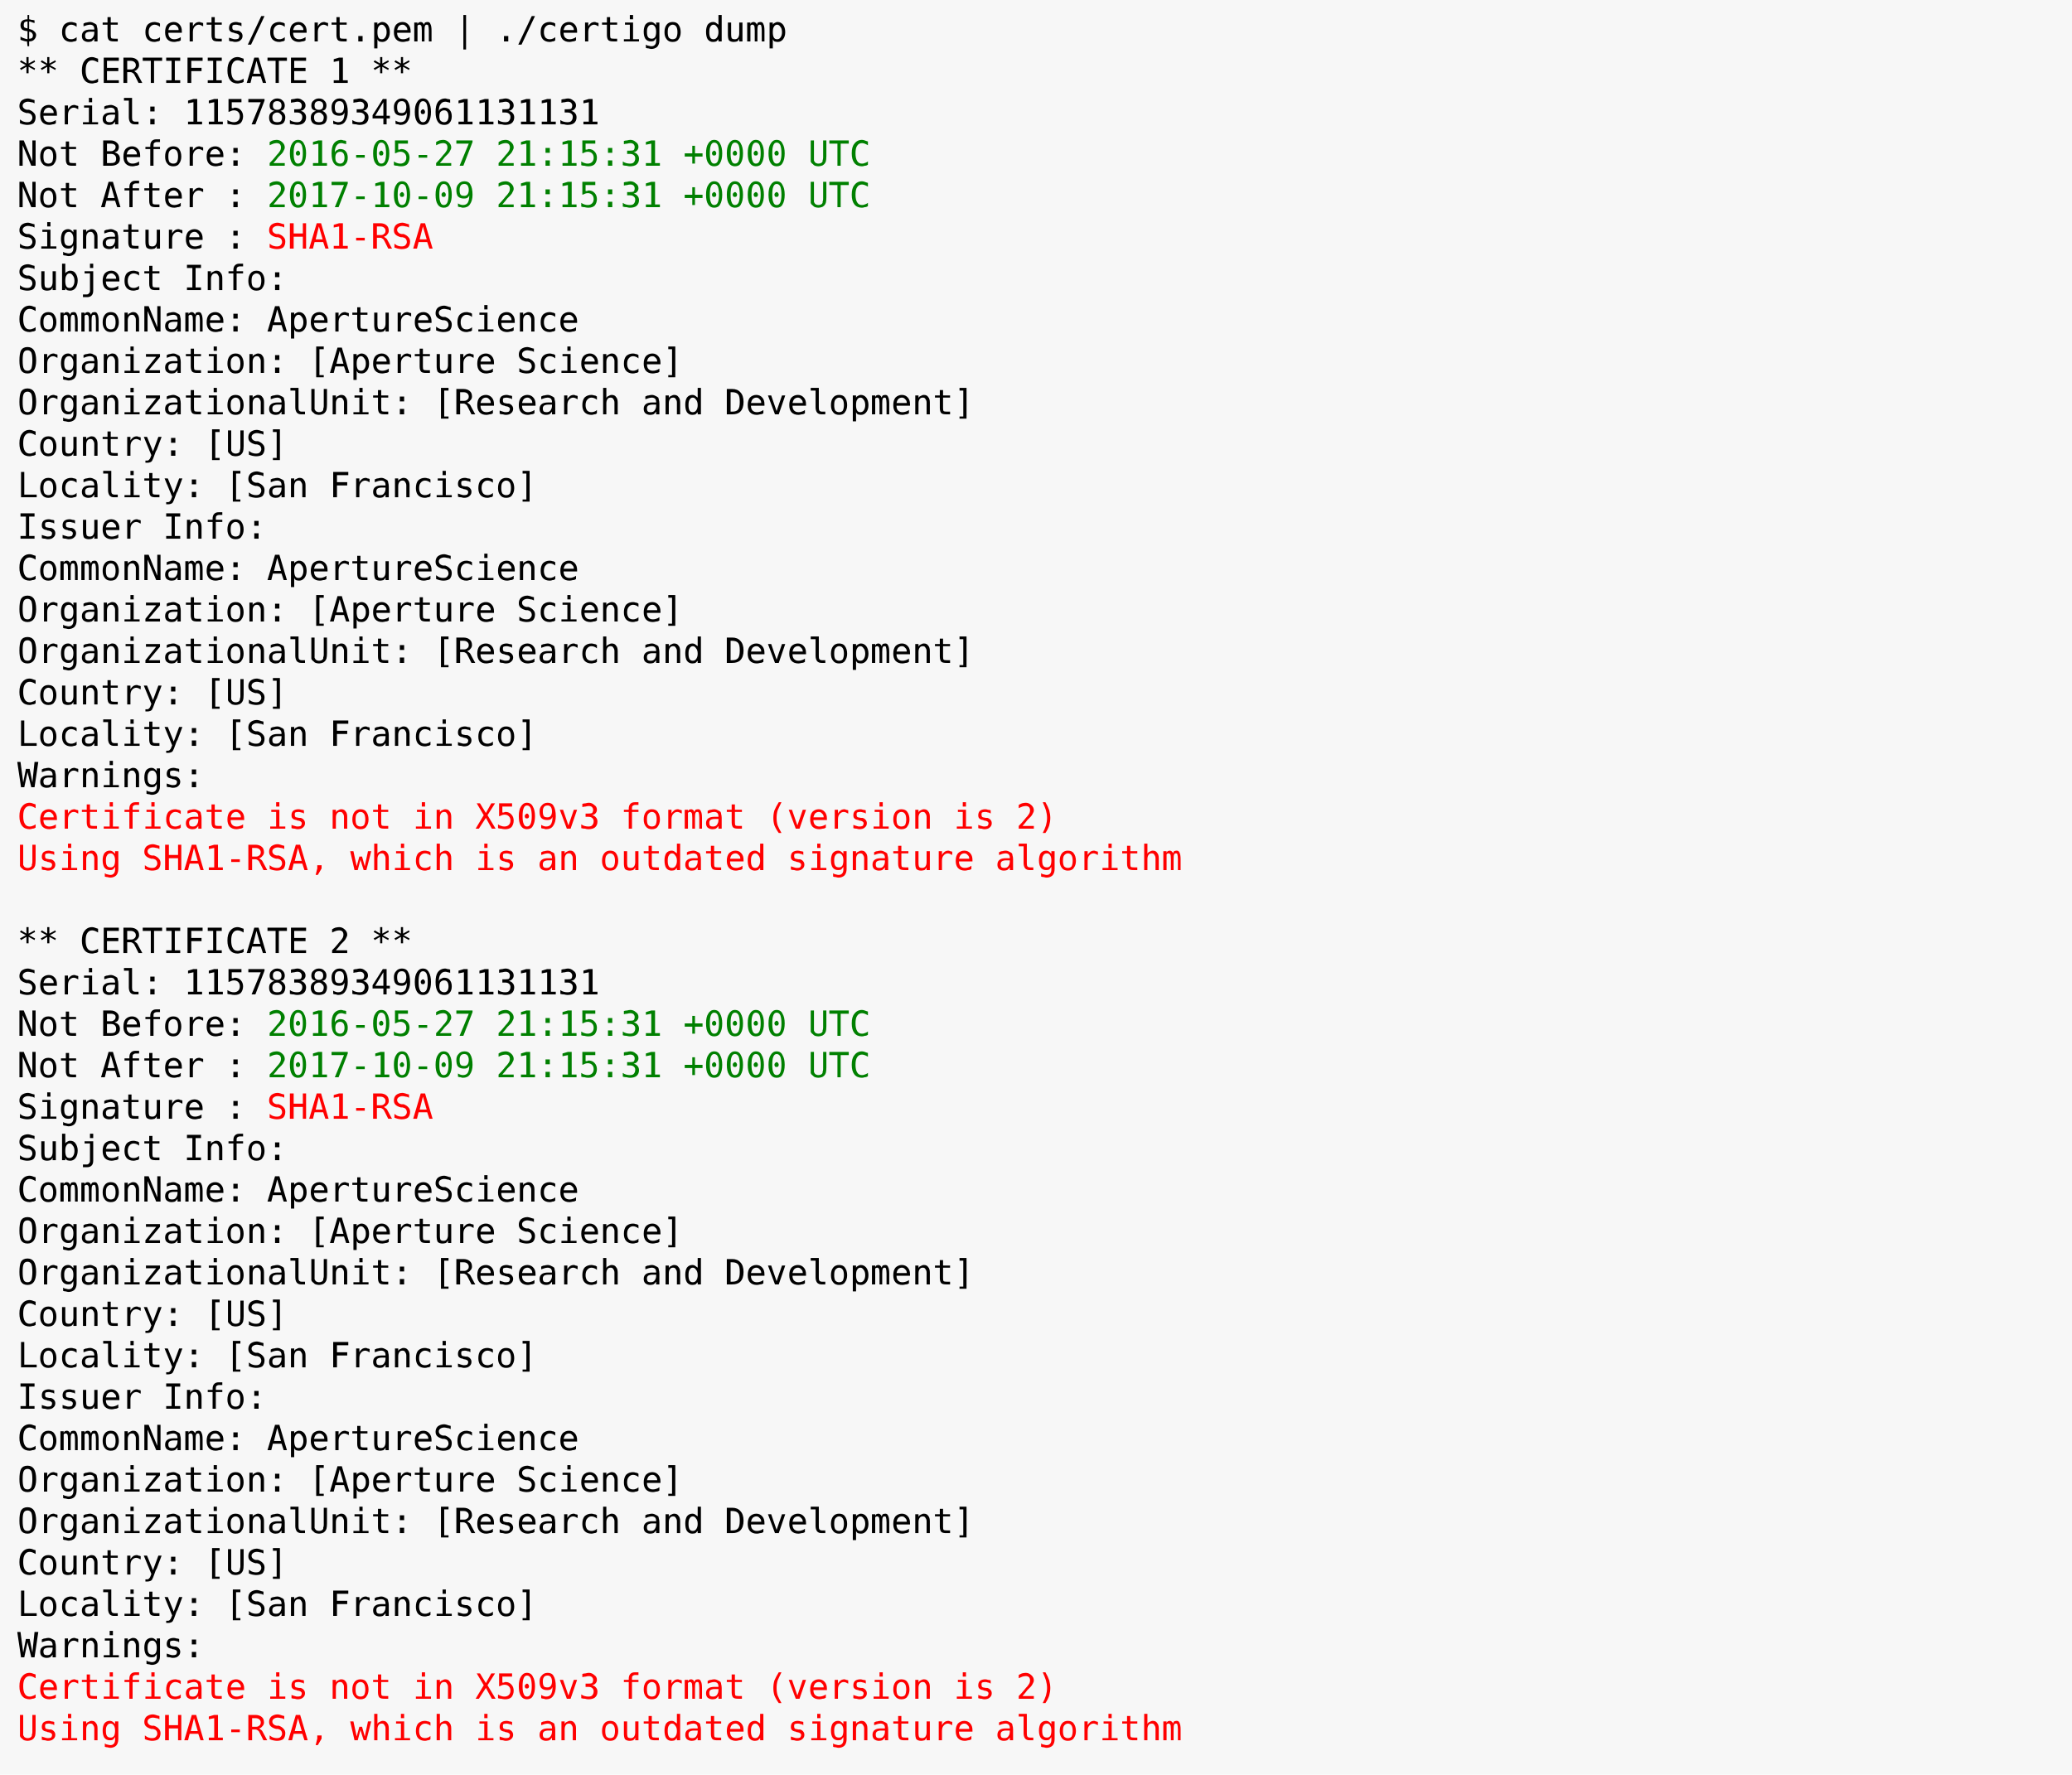
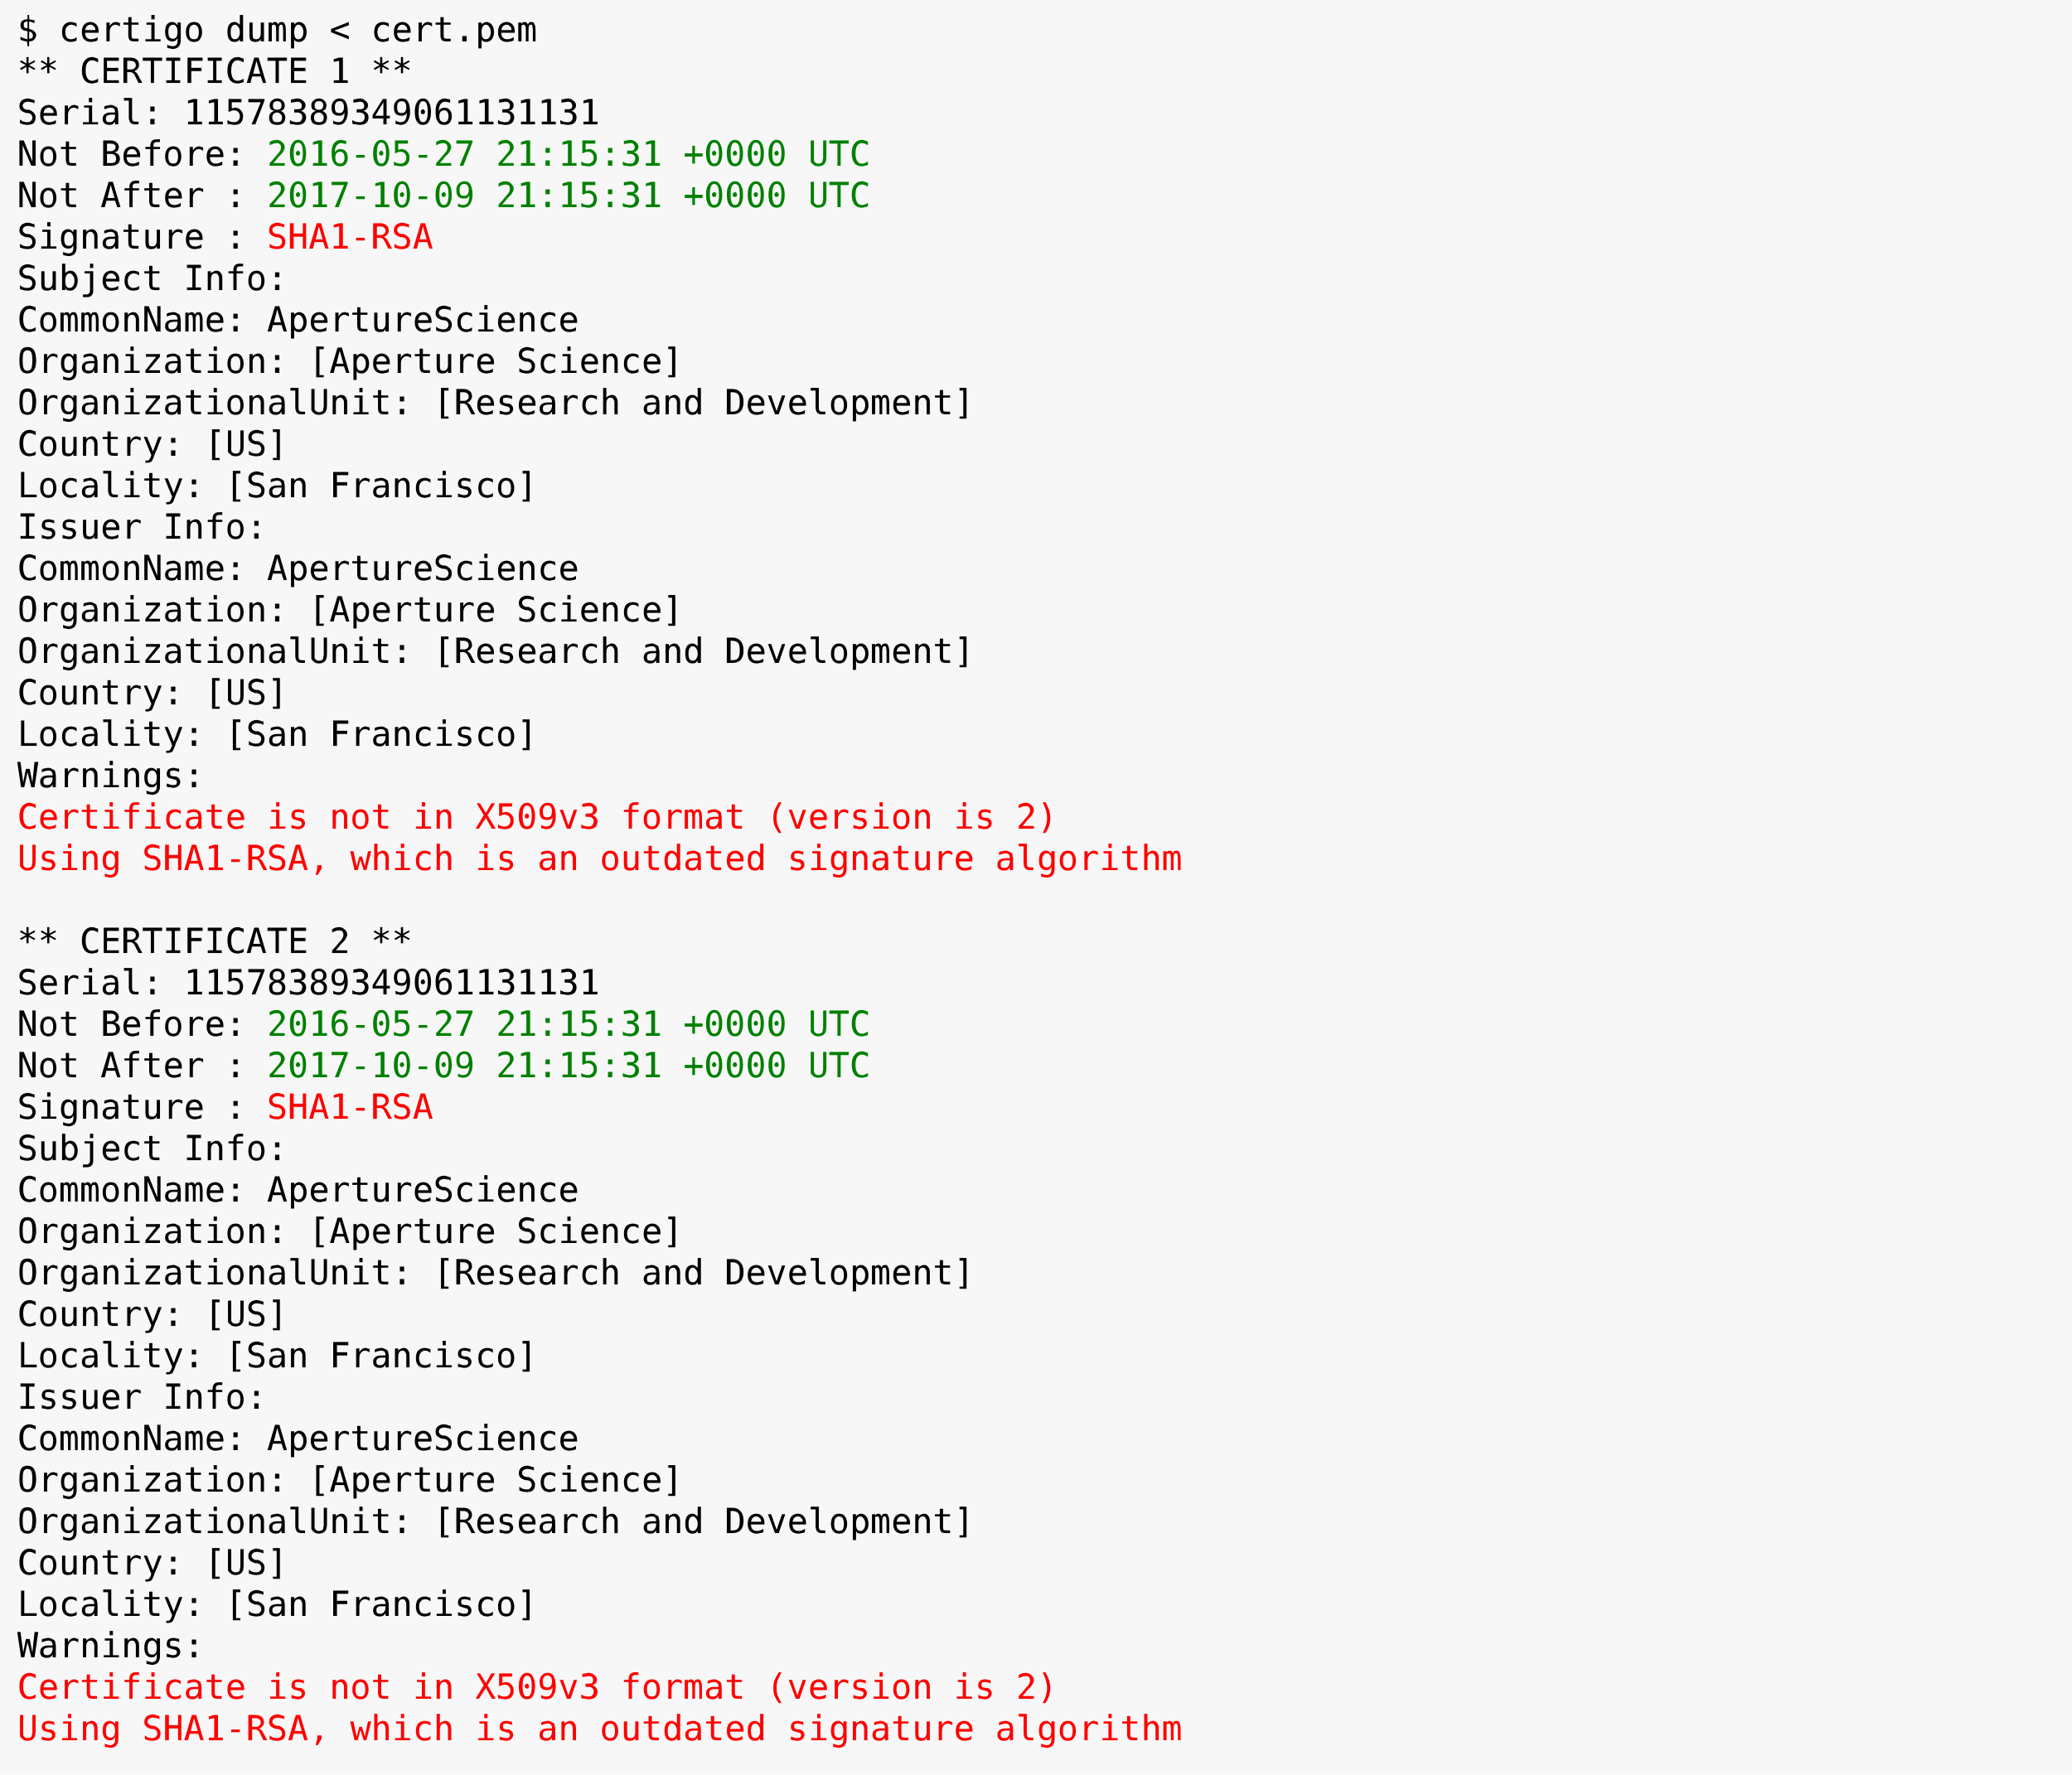
<svg xmlns="http://www.w3.org/2000/svg" version="1.1" viewBox="0 0 60 51.4">
  <rect x="0" y="0" width="100%" height="100%" fill="#f7f7f7" stroke-width="2" />
  <text font-family="monospace" font-size="1">
-     <tspan x="0.5" dy="1.2">$ cat certs/cert.pem | ./certigo dump</tspan>
+     <tspan x="0.5" dy="1.2">$ certigo dump &lt; cert.pem</tspan>
    <tspan x="0.5" dy="1.2">** CERTIFICATE 1 **</tspan>
    <tspan x="0.5" dy="1.2">Serial: 11578389349061131131</tspan>
    <tspan x="0.5" dy="1.2">Not Before: <tspan fill="green">2016-05-27 21:15:31 +0000 UTC</tspan>
    </tspan>
    <tspan x="0.5" dy="1.2">Not After : <tspan fill="green">2017-10-09 21:15:31 +0000 UTC</tspan>
    </tspan>
    <tspan x="0.5" dy="1.2">Signature : <tspan fill="red">SHA1-RSA</tspan>
    </tspan>
    <tspan x="0.5" dy="1.2">Subject Info:</tspan>
    <tspan x="0.5" dy="1.2">        CommonName: ApertureScience</tspan>
    <tspan x="0.5" dy="1.2">        Organization: [Aperture Science]</tspan>
    <tspan x="0.5" dy="1.2">        OrganizationalUnit: [Research and Development]</tspan>
    <tspan x="0.5" dy="1.2">        Country: [US]</tspan>
    <tspan x="0.5" dy="1.2">        Locality: [San Francisco]</tspan>
    <tspan x="0.5" dy="1.2">Issuer Info:</tspan>
    <tspan x="0.5" dy="1.2">        CommonName: ApertureScience</tspan>
    <tspan x="0.5" dy="1.2">        Organization: [Aperture Science]</tspan>
    <tspan x="0.5" dy="1.2">        OrganizationalUnit: [Research and Development]</tspan>
    <tspan x="0.5" dy="1.2">        Country: [US]</tspan>
    <tspan x="0.5" dy="1.2">        Locality: [San Francisco]</tspan>
    <tspan x="0.5" dy="1.2">Warnings:</tspan>
    <tspan x="0.5" dy="1.2">
      <tspan fill="red">Certificate is not in X509v3 format (version is 2)</tspan>
    </tspan>
    <tspan x="0.5" dy="1.2">
      <tspan fill="red">Using SHA1-RSA, which is an outdated signature algorithm</tspan>
    </tspan>
    <tspan x="0.5" dy="1.2"> </tspan>
    <tspan x="0.5" dy="1.2">** CERTIFICATE 2 **</tspan>
    <tspan x="0.5" dy="1.2">Serial: 11578389349061131131</tspan>
    <tspan x="0.5" dy="1.2">Not Before: <tspan fill="green">2016-05-27 21:15:31 +0000 UTC</tspan>
    </tspan>
    <tspan x="0.5" dy="1.2">Not After : <tspan fill="green">2017-10-09 21:15:31 +0000 UTC</tspan>
    </tspan>
    <tspan x="0.5" dy="1.2">Signature : <tspan fill="red">SHA1-RSA</tspan>
    </tspan>
    <tspan x="0.5" dy="1.2">Subject Info:</tspan>
    <tspan x="0.5" dy="1.2">        CommonName: ApertureScience</tspan>
    <tspan x="0.5" dy="1.2">        Organization: [Aperture Science]</tspan>
    <tspan x="0.5" dy="1.2">        OrganizationalUnit: [Research and Development]</tspan>
    <tspan x="0.5" dy="1.2">        Country: [US]</tspan>
    <tspan x="0.5" dy="1.2">        Locality: [San Francisco]</tspan>
    <tspan x="0.5" dy="1.2">Issuer Info:</tspan>
    <tspan x="0.5" dy="1.2">        CommonName: ApertureScience</tspan>
    <tspan x="0.5" dy="1.2">        Organization: [Aperture Science]</tspan>
    <tspan x="0.5" dy="1.2">        OrganizationalUnit: [Research and Development]</tspan>
    <tspan x="0.5" dy="1.2">        Country: [US]</tspan>
    <tspan x="0.5" dy="1.2">        Locality: [San Francisco]</tspan>
    <tspan x="0.5" dy="1.2">Warnings:</tspan>
    <tspan x="0.5" dy="1.2">
      <tspan fill="red">Certificate is not in X509v3 format (version is 2)</tspan>
    </tspan>
    <tspan x="0.5" dy="1.2">
      <tspan fill="red">Using SHA1-RSA, which is an outdated signature algorithm</tspan>
    </tspan>
  </text>
</svg>
